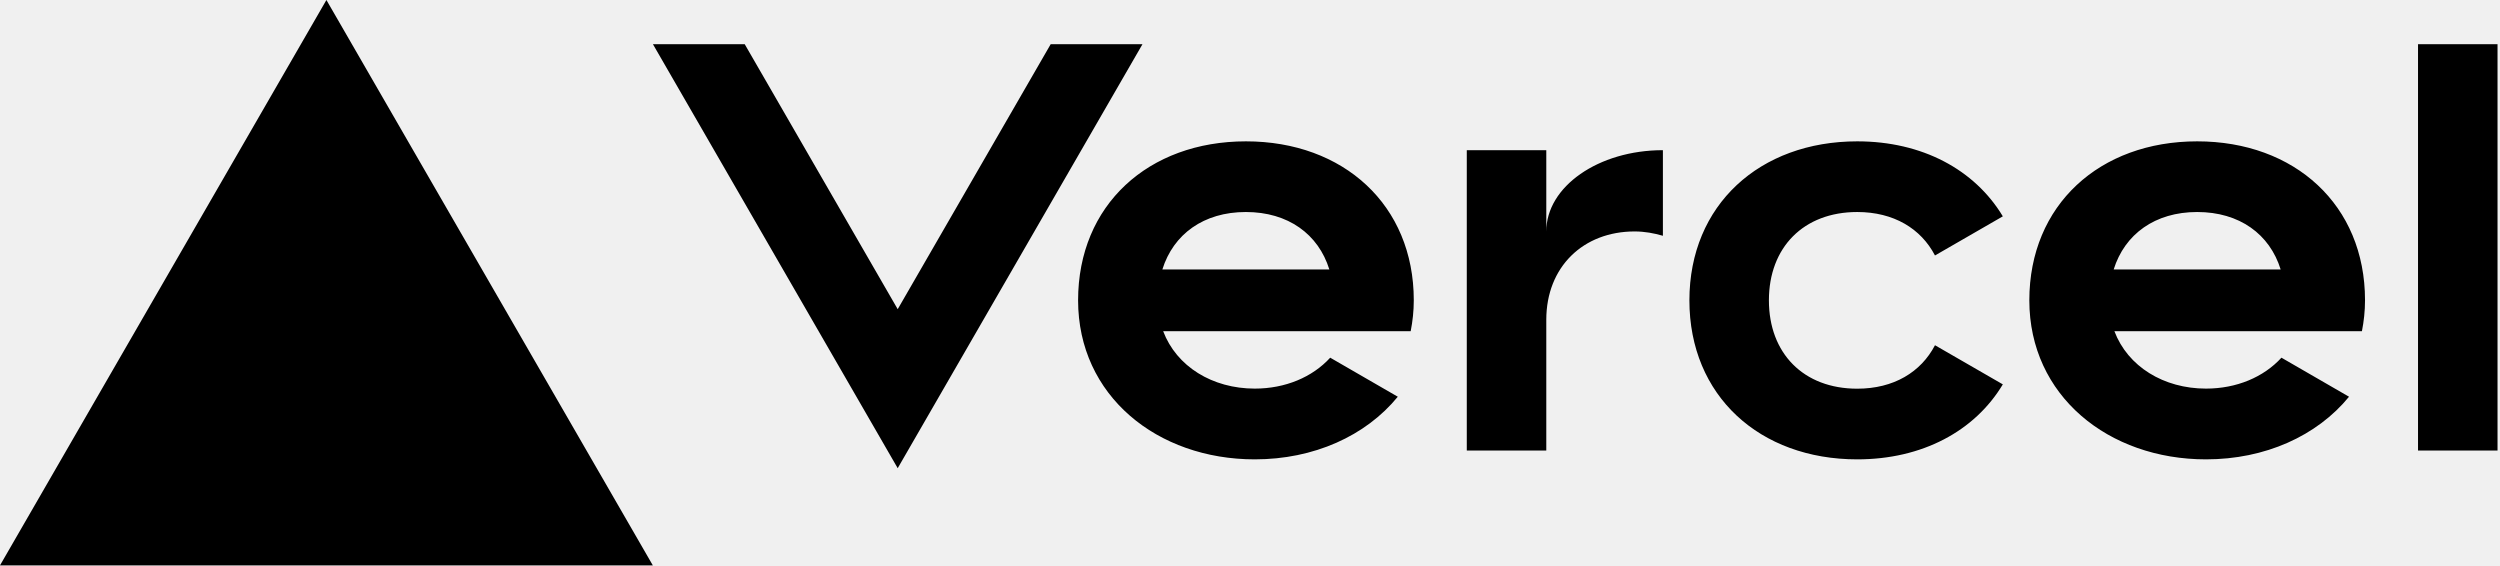
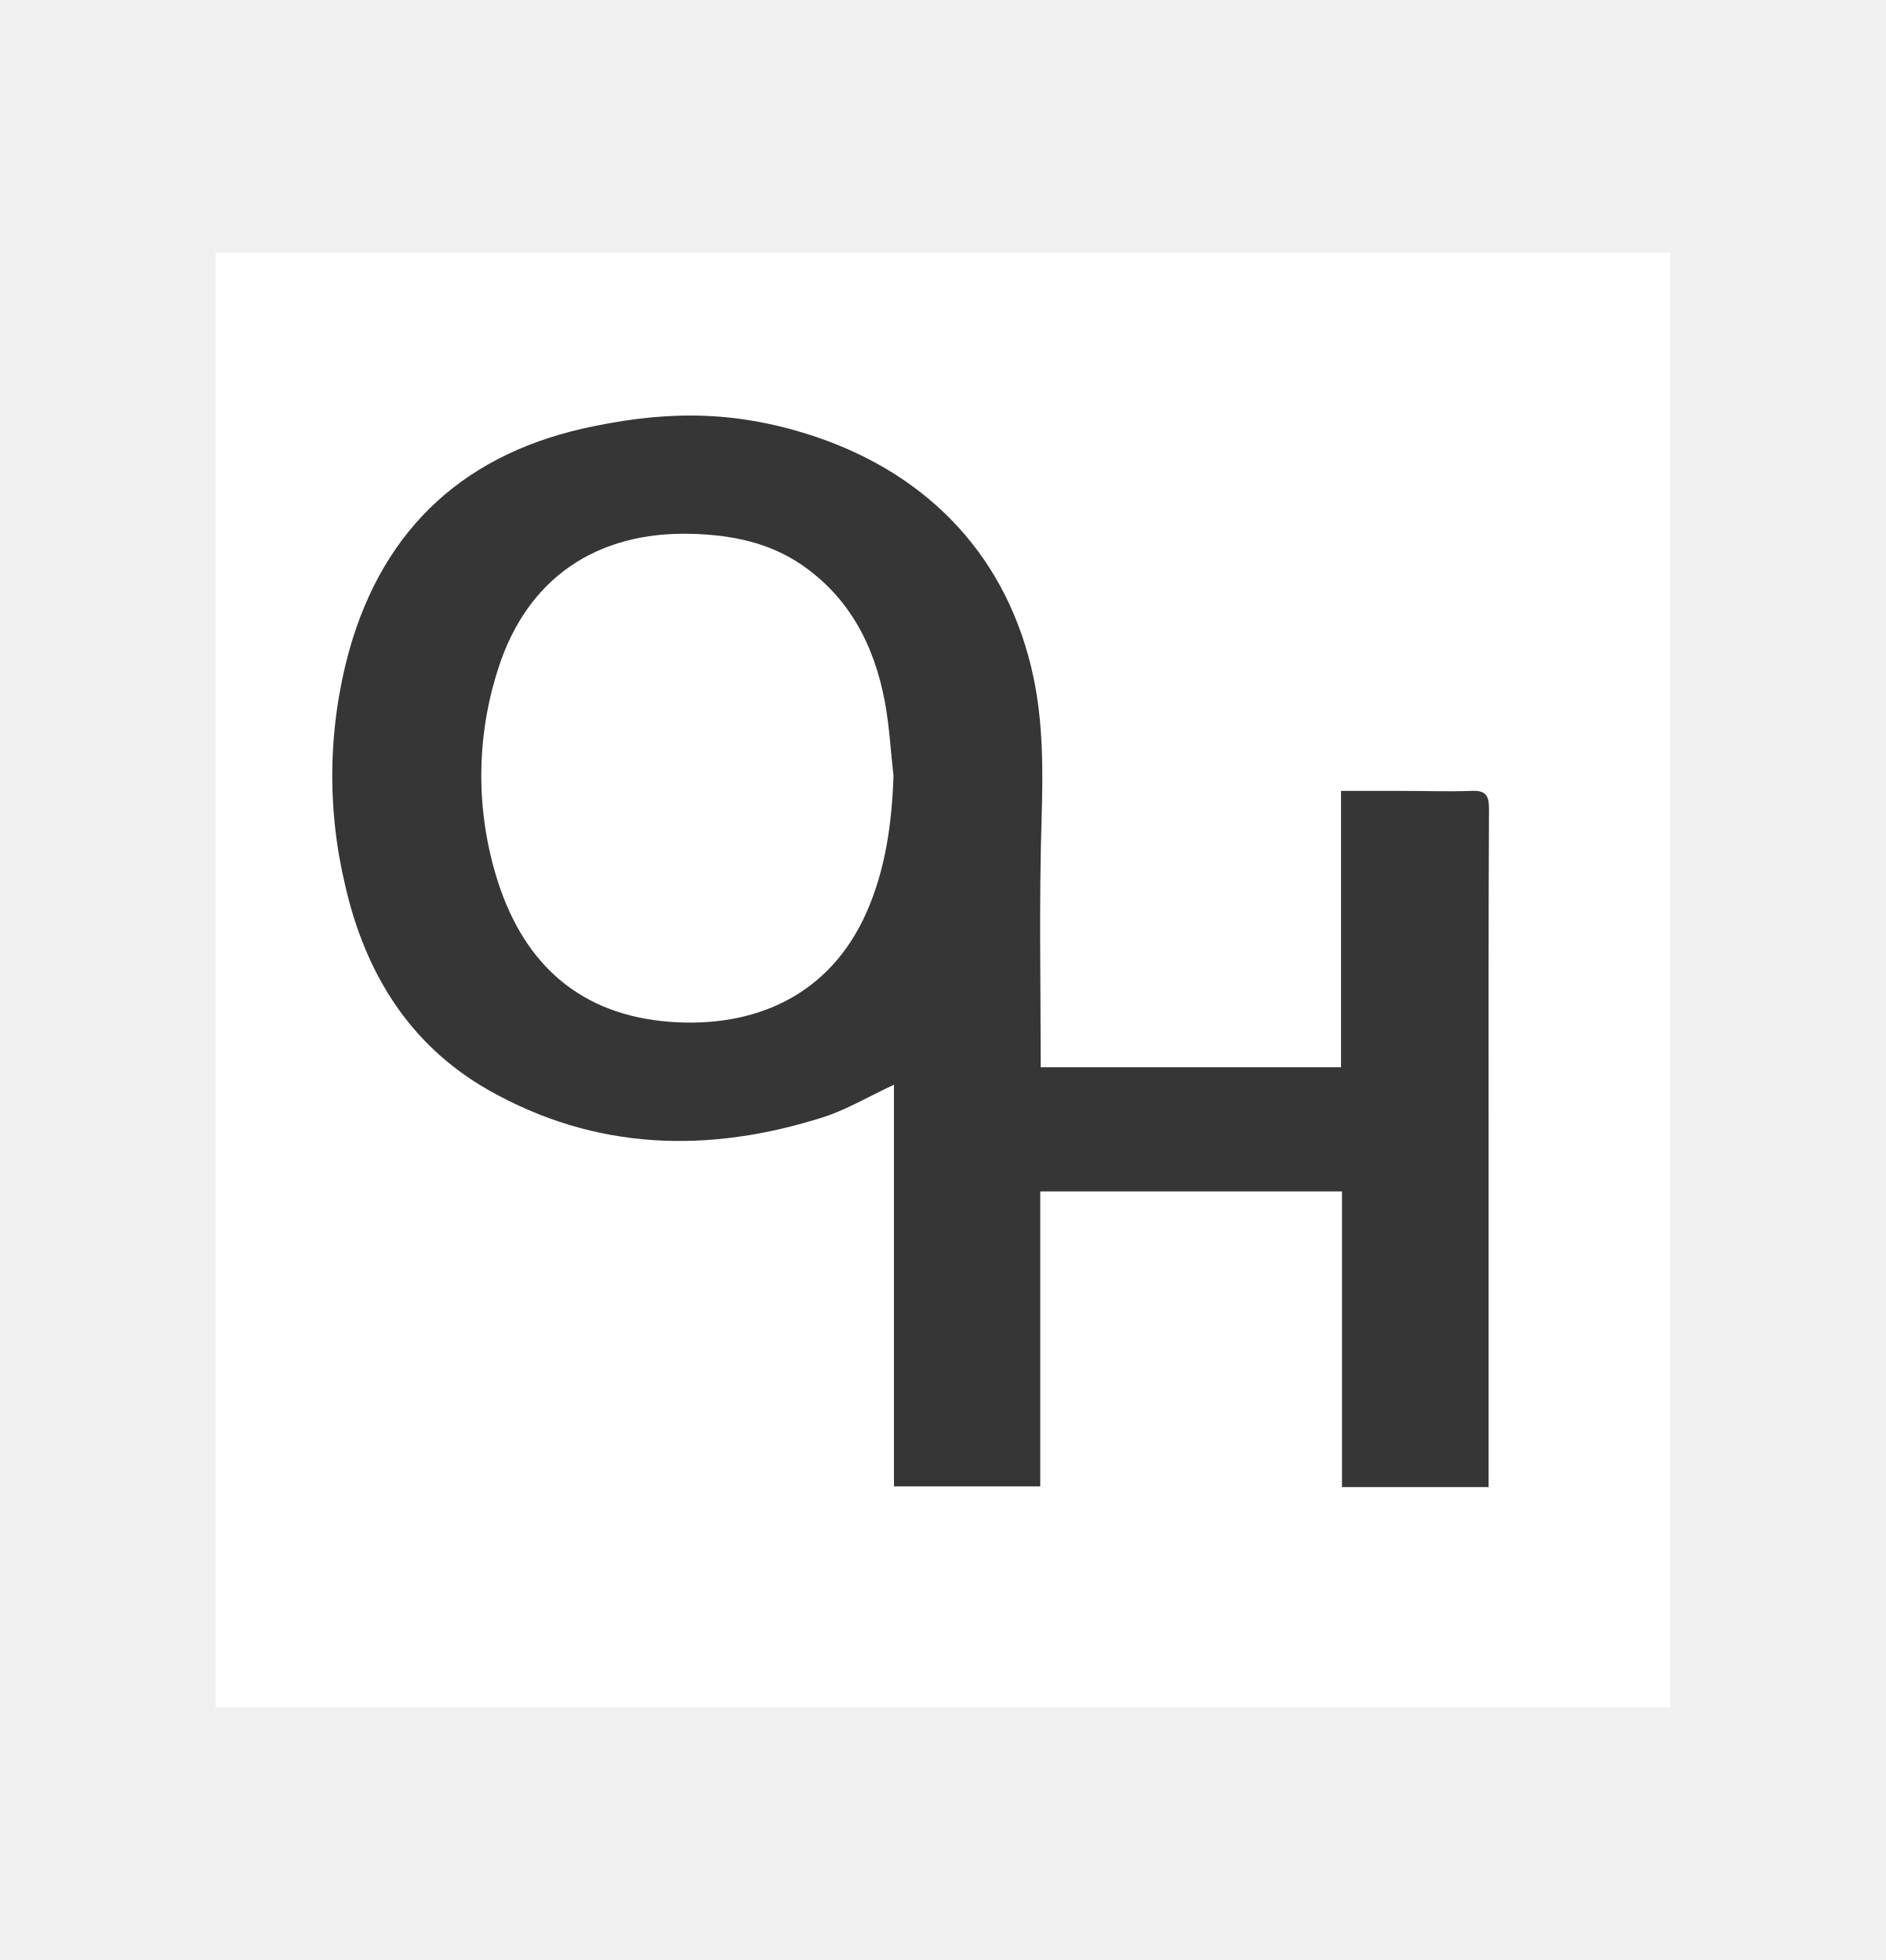
- <svg xmlns="http://www.w3.org/2000/svg" width="283" height="64" viewBox="0 0 283 64" fill="none">
-   <path d="M141.04 16c-11.04 0-19 7.2-19 18s8.96 18 20 18c6.67 0 12.55-2.64 16.19-7.09l-7.65-4.42c-2.02 2.21-5.09 3.5-8.54 3.5-4.79 0-8.86-2.5-10.37-6.5h28.02c.22-1.12.35-2.28.35-3.5 0-10.79-7.96-17.99-19-17.99zm-9.46 14.5c1.25-3.99 4.67-6.5 9.45-6.5 4.79 0 8.21 2.51 9.45 6.5h-18.9zM248.72 16c-11.04 0-19 7.2-19 18s8.96 18 20 18c6.67 0 12.55-2.64 16.19-7.09l-7.65-4.42c-2.02 2.21-5.09 3.5-8.54 3.5-4.79 0-8.86-2.5-10.37-6.5h28.02c.22-1.12.35-2.28.35-3.5 0-10.79-7.96-17.99-19-17.99zm-9.45 14.5c1.25-3.99 4.67-6.5 9.45-6.5 4.79 0 8.21 2.51 9.45 6.5h-18.9zM200.24 34c0 6 3.92 10 10 10 4.12 0 7.21-1.87 8.8-4.92l7.68 4.43c-3.18 5.3-9.14 8.49-16.48 8.49-11.05 0-19-7.2-19-18s7.96-18 19-18c7.34 0 13.29 3.19 16.48 8.49l-7.68 4.43c-1.59-3.05-4.68-4.92-8.8-4.92-6.07 0-10 4-10 10zm82.48-29v46h-9V5h9zM36.95 0L73.9 64H0L36.95 0zm92.38 5l-27.71 48L73.91 5H84.3l17.32 30 17.32-30h10.39zm58.91 12v9.69c-1-.29-2.06-.49-3.2-.49-5.81 0-10 4-10 10V51h-9V17h9v9.2c0-5.08 5.91-9.2 13.2-9.2z" fill="#000" />
+ <svg xmlns="http://www.w3.org/2000/svg" id="Layer_1" data-name="Layer 1" viewBox="0 0 293.37 304.99">
+   <defs>
+     <style>.cls-1{fill:#fff;}.cls-2{fill:#363636;}</style>
+   </defs>
+   <path class="cls-1" d="M33.54,265.68H259.83V39.31H33.54Z" />
+   <path class="cls-2" d="M161.9,166.07h46.72v-43h9.71c3.5,0,7,.13,10.5,0,2.21-.11,2.82.59,2.81,2.8-.09,17.49-.06,35-.06,52.49q0,24.89,0,49.75v3.29H208.77V185.39H161.83v45.9H139.07v-62.5c-3.81,1.77-7.18,3.79-10.83,5-18,5.76-35.62,5.29-52.3-4.2-12.28-7-19.13-18.24-22.22-31.73a73.46,73.46,0,0,1,.58-36.55c5.45-19.48,18.45-31.07,38.14-35C104.62,63.8,115.11,64,127,68c17.89,6.08,29.86,19.06,33.75,37.27,1.53,7.2,1.51,14.49,1.3,21.85C161.63,140.05,161.9,153,161.9,166.07ZM139,120.74c-.44-3.87-.64-7.79-1.36-11.61-1.64-8.7-5.51-16.19-13-21.29-5.1-3.46-10.91-4.6-17-4.77C92.8,82.65,82,90,77.52,104a54,54,0,0,0,0,33.38C81.7,150.2,90.38,157.93,104.16,159c13.15,1,24.86-4,30.63-17C137.78,135.23,138.74,128.09,139,120.74Z" />
</svg>
